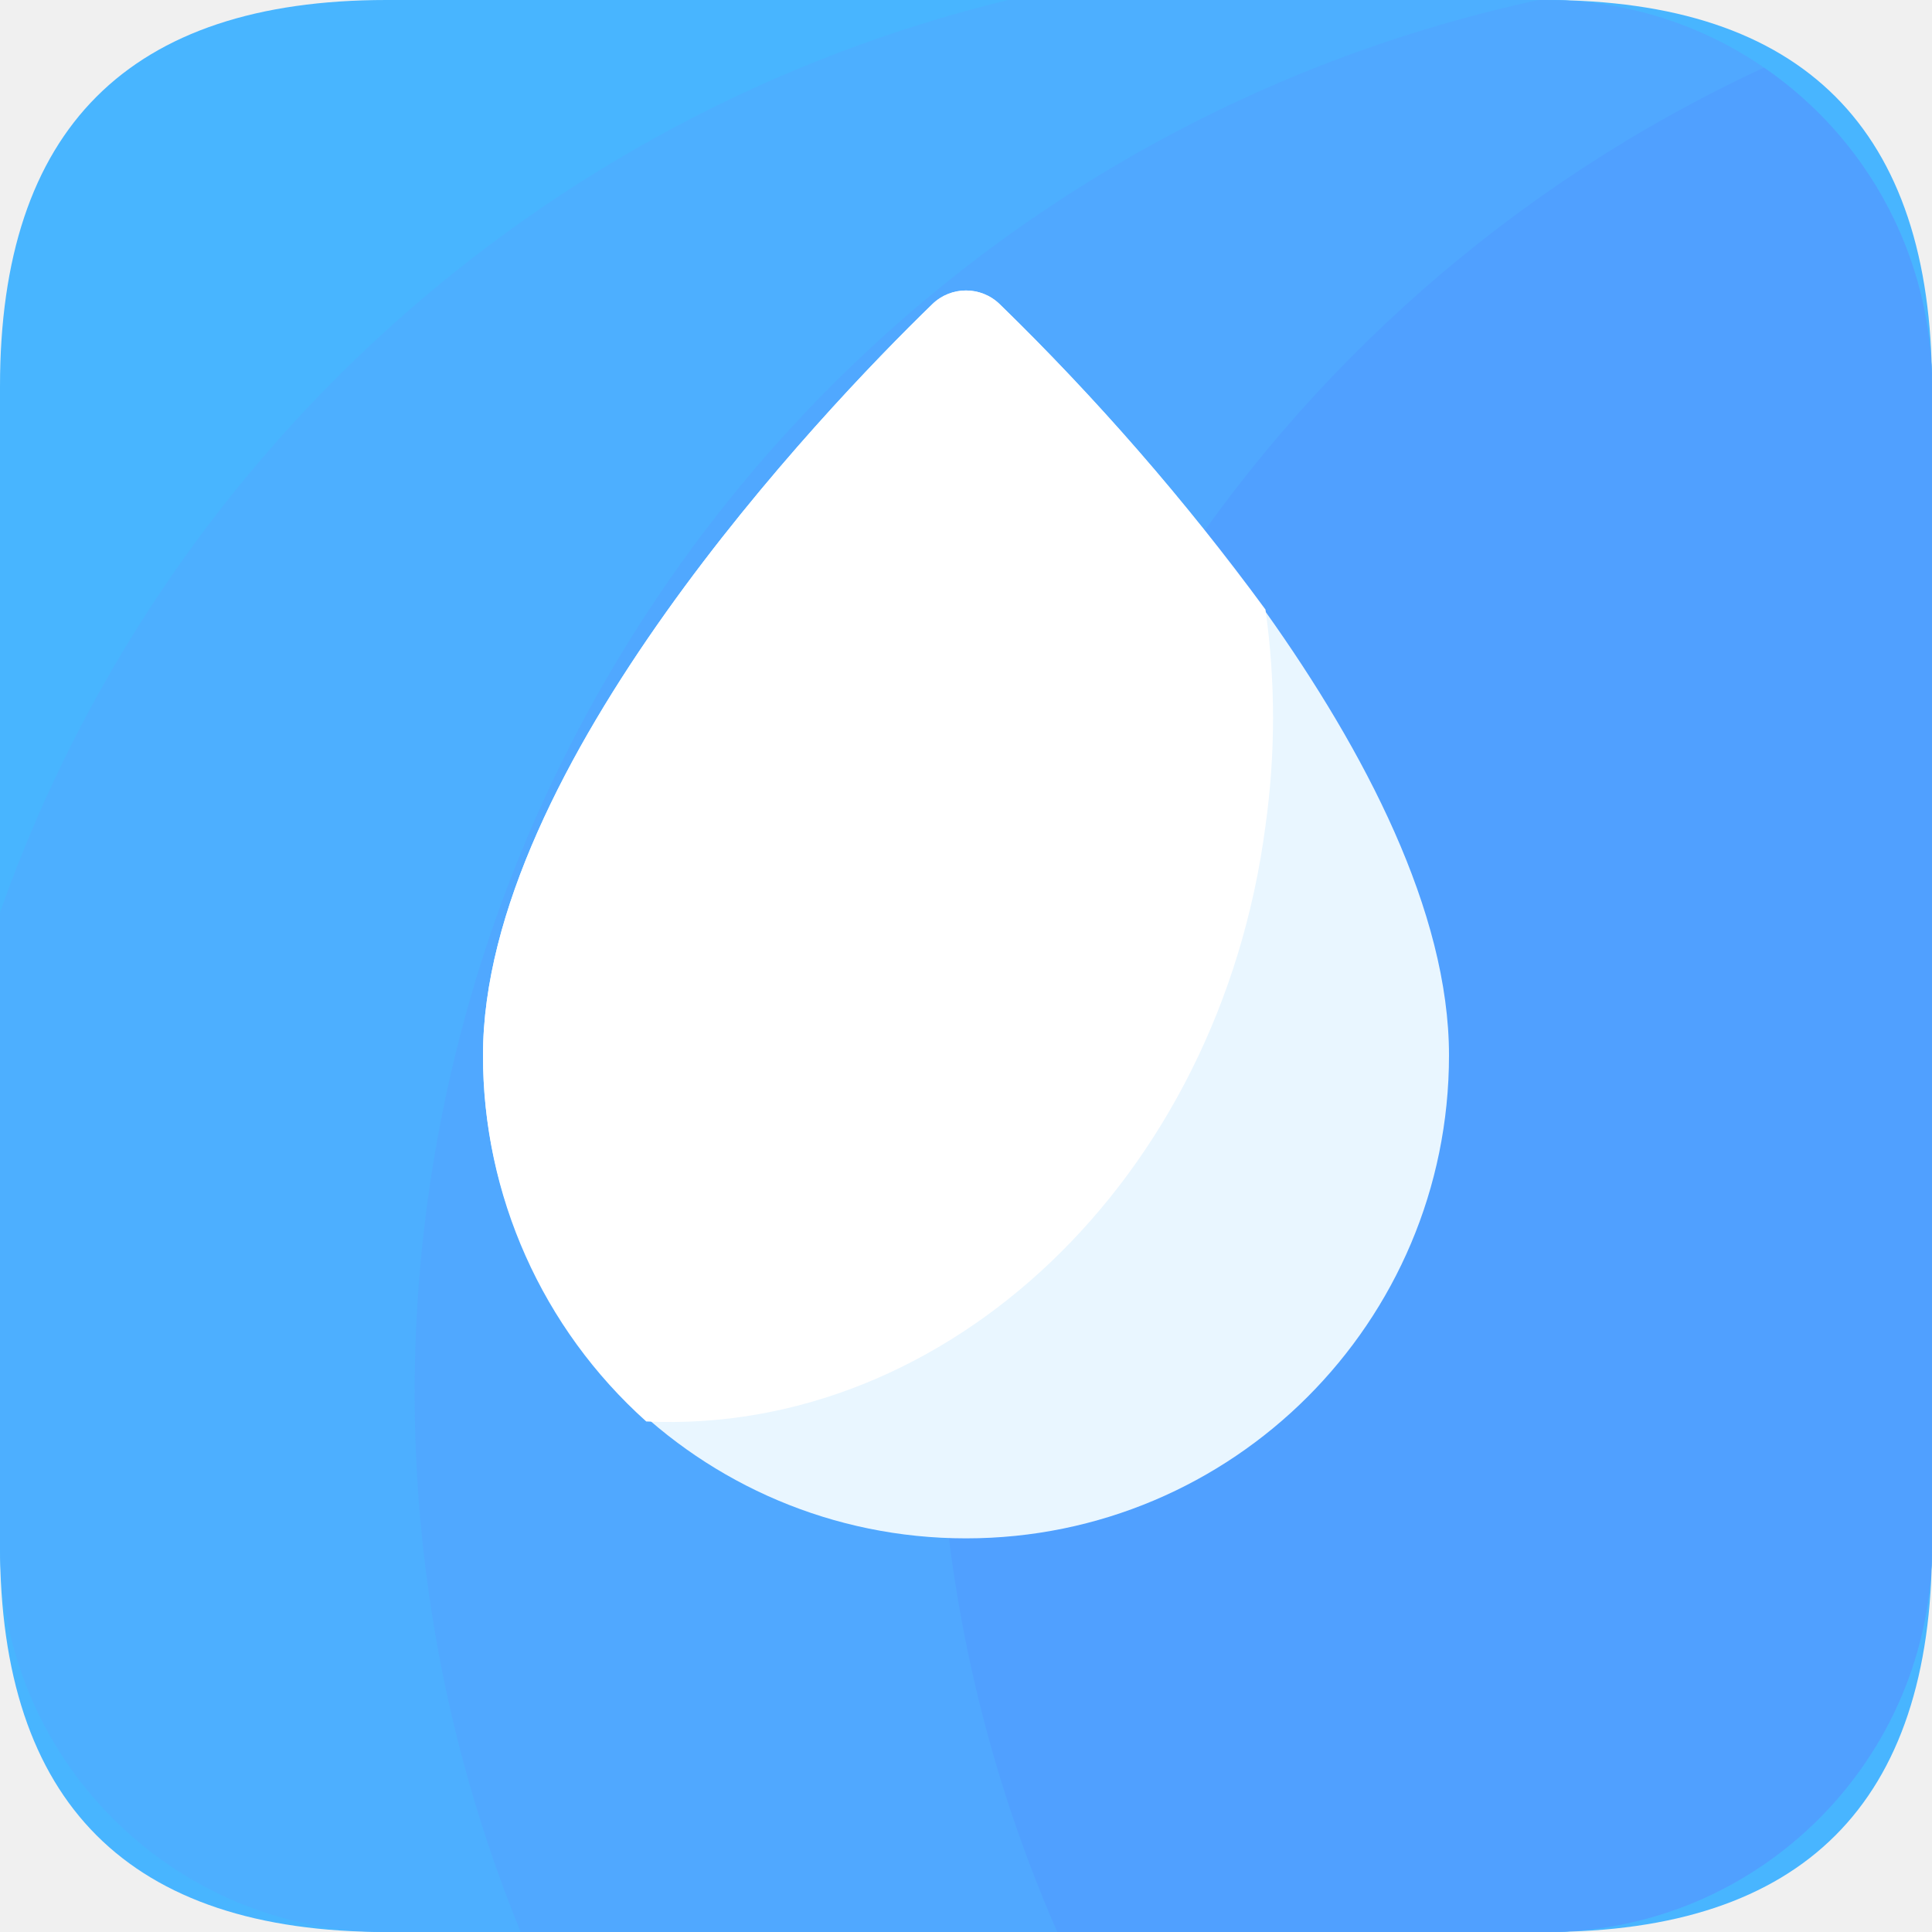
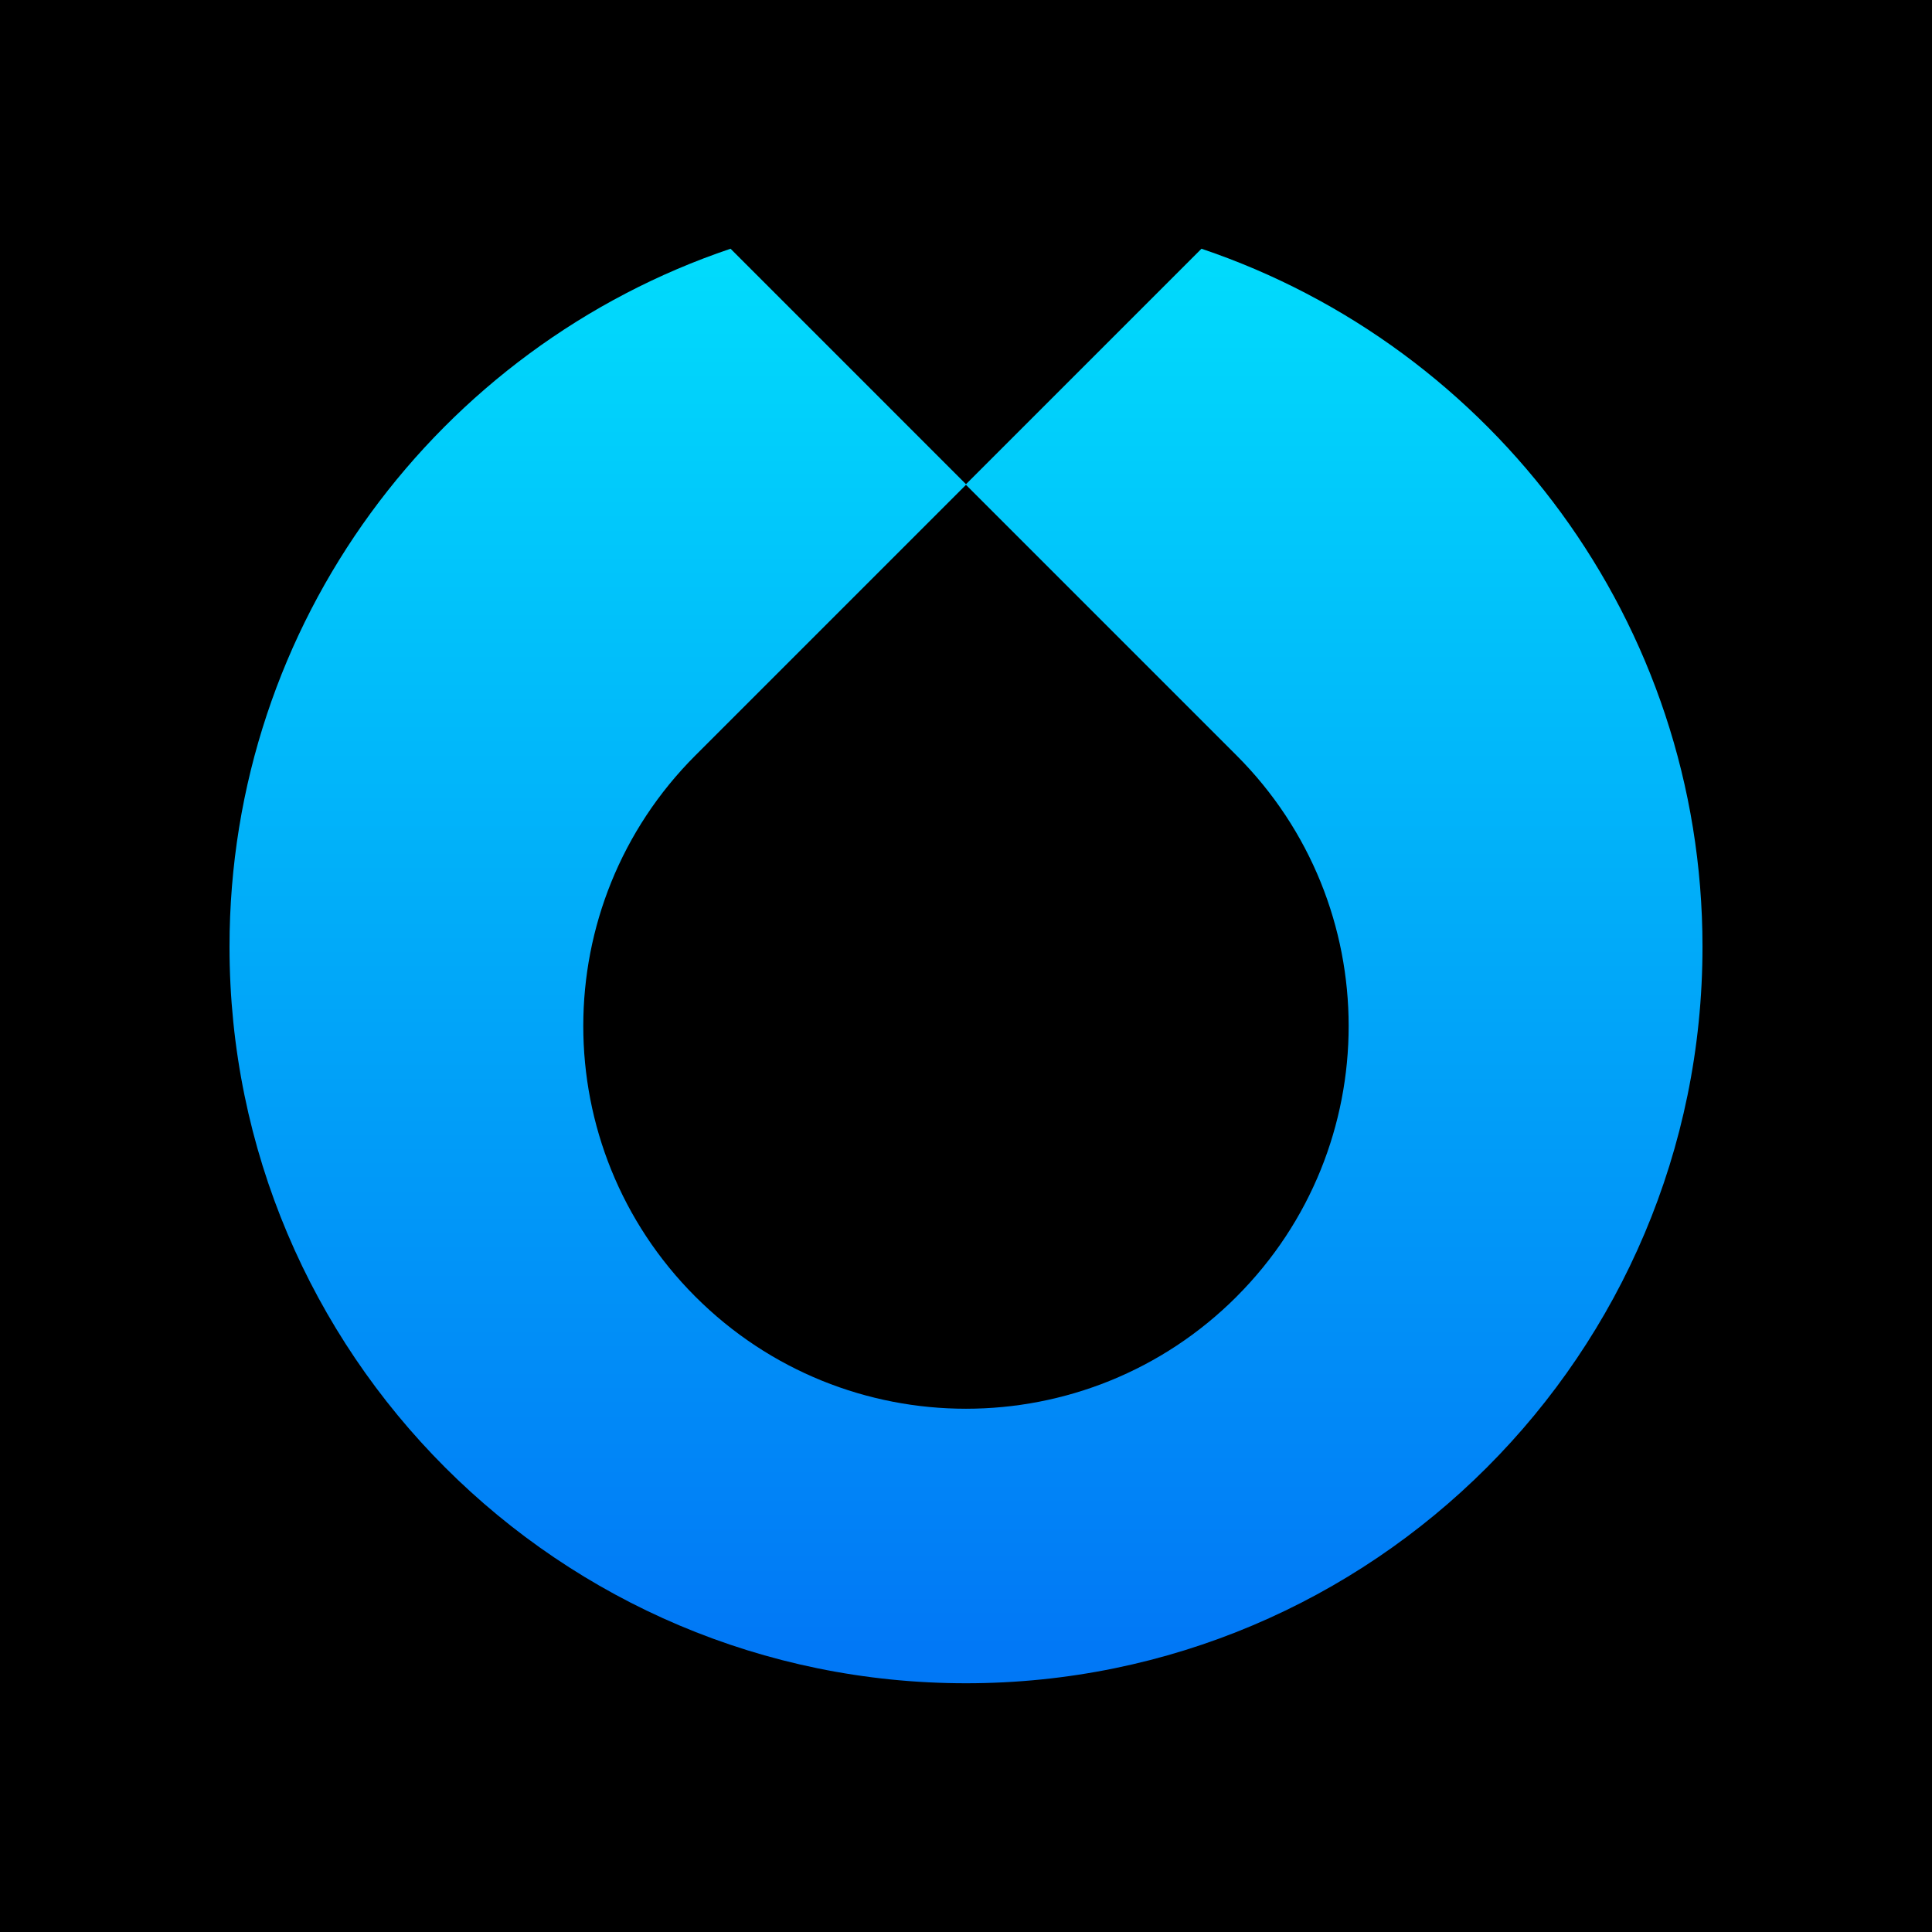
- <svg xmlns="http://www.w3.org/2000/svg" t="1664794971109" class="icon" viewBox="0 0 1024 1024" version="1.1" p-id="5445" width="200" height="200">
-   <path d="M0 0m204.8 0l614.4 0q204.8 0 204.8 204.8l0 614.4q0 204.8-204.8 204.8l-614.4 0q-204.8 0-204.8-204.8l0-614.4q0-204.8 204.8-204.8Z" fill="#48B5FF" p-id="5446" />
-   <path d="M819.2 0H534.272A756.48 756.48 0 0 0 0 483.584V819.2a204.8 204.8 0 0 0 204.8 204.8h614.4a204.8 204.8 0 0 0 204.8-204.8V204.8a204.8 204.8 0 0 0-204.8-204.8z" fill="#4DAFFF" p-id="5447" />
-   <path d="M819.2 0h-3.84a755.2 755.2 0 0 0-539.392 1024H819.2a204.8 204.8 0 0 0 204.8-204.8V204.8a204.8 204.8 0 0 0-204.8-204.8z" fill="#50A8FF" p-id="5448" />
-   <path d="M497.152 721.152A752.384 752.384 0 0 0 560.384 1024H819.2a204.8 204.8 0 0 0 204.8-204.8V204.8a204.8 204.8 0 0 0-89.088-168.96 755.2 755.2 0 0 0-437.76 685.312z" fill="#50A0FF" p-id="5449" />
-   <path d="M768 559.36c0-152.32-179.2-340.992-238.08-398.08a25.6 25.6 0 0 0-35.84 0C435.2 218.368 256 407.04 256 559.36a256 256 0 1 0 512 0z" fill="#E9F6FF" p-id="5450" />
-   <path d="M529.92 161.28a25.6 25.6 0 0 0-35.84 0C435.2 218.368 256 407.04 256 559.36a260.096 260.096 0 0 0 86.528 194.048c159.232 7.424 303.616-128 328.192-315.648a411.392 411.392 0 0 0 0-114.688 1287.424 1287.424 0 0 0-140.8-161.792z" fill="#FFFFFF" p-id="5451" />
+ <svg xmlns="http://www.w3.org/2000/svg" fill="none" version="1.1" width="200" height="200" viewBox="0 0 200 200">
+   <defs>
+     <clipPath id="master_svg0_167_9455">
+       <rect x="0" y="0" width="200" height="200" rx="0" />
+     </clipPath>
+     <linearGradient x1="0.5" y1="0" x2="0.5" y2="1" id="master_svg1_167_5255">
+       <stop offset="0%" stop-color="#01DCFC" stop-opacity="1" />
+       <stop offset="97.143%" stop-color="#0178F6" stop-opacity="1" />
+     </linearGradient>
+   </defs>
+   <g style="mix-blend-mode:passthrough" clip-path="url(#master_svg0_167_9455)">
+     <rect x="0" y="0" width="200" height="200" rx="0" fill="#000000" fill-opacity="1" />
+     <g>
+       <path d="M124.376,25.748L100,50.123L75.626,25.748C45.473,35.918,23.759,64.426,23.759,98.01C23.759,140.118,57.892,174.251,100,174.251C142.109,174.251,176.242,140.118,176.242,98.01C176.242,64.426,154.528,35.918,124.376,25.748ZM128.012,134.228C112.539,149.701,87.458,149.701,71.985,134.228C56.513,118.756,56.513,93.675,71.985,78.202L99.997,50.19L128.008,78.202C143.481,93.675,143.481,118.756,128.008,134.228L128.012,134.228Z" fill="url(#master_svg1_167_5255)" fill-opacity="1" />
+     </g>
+   </g>
</svg>
